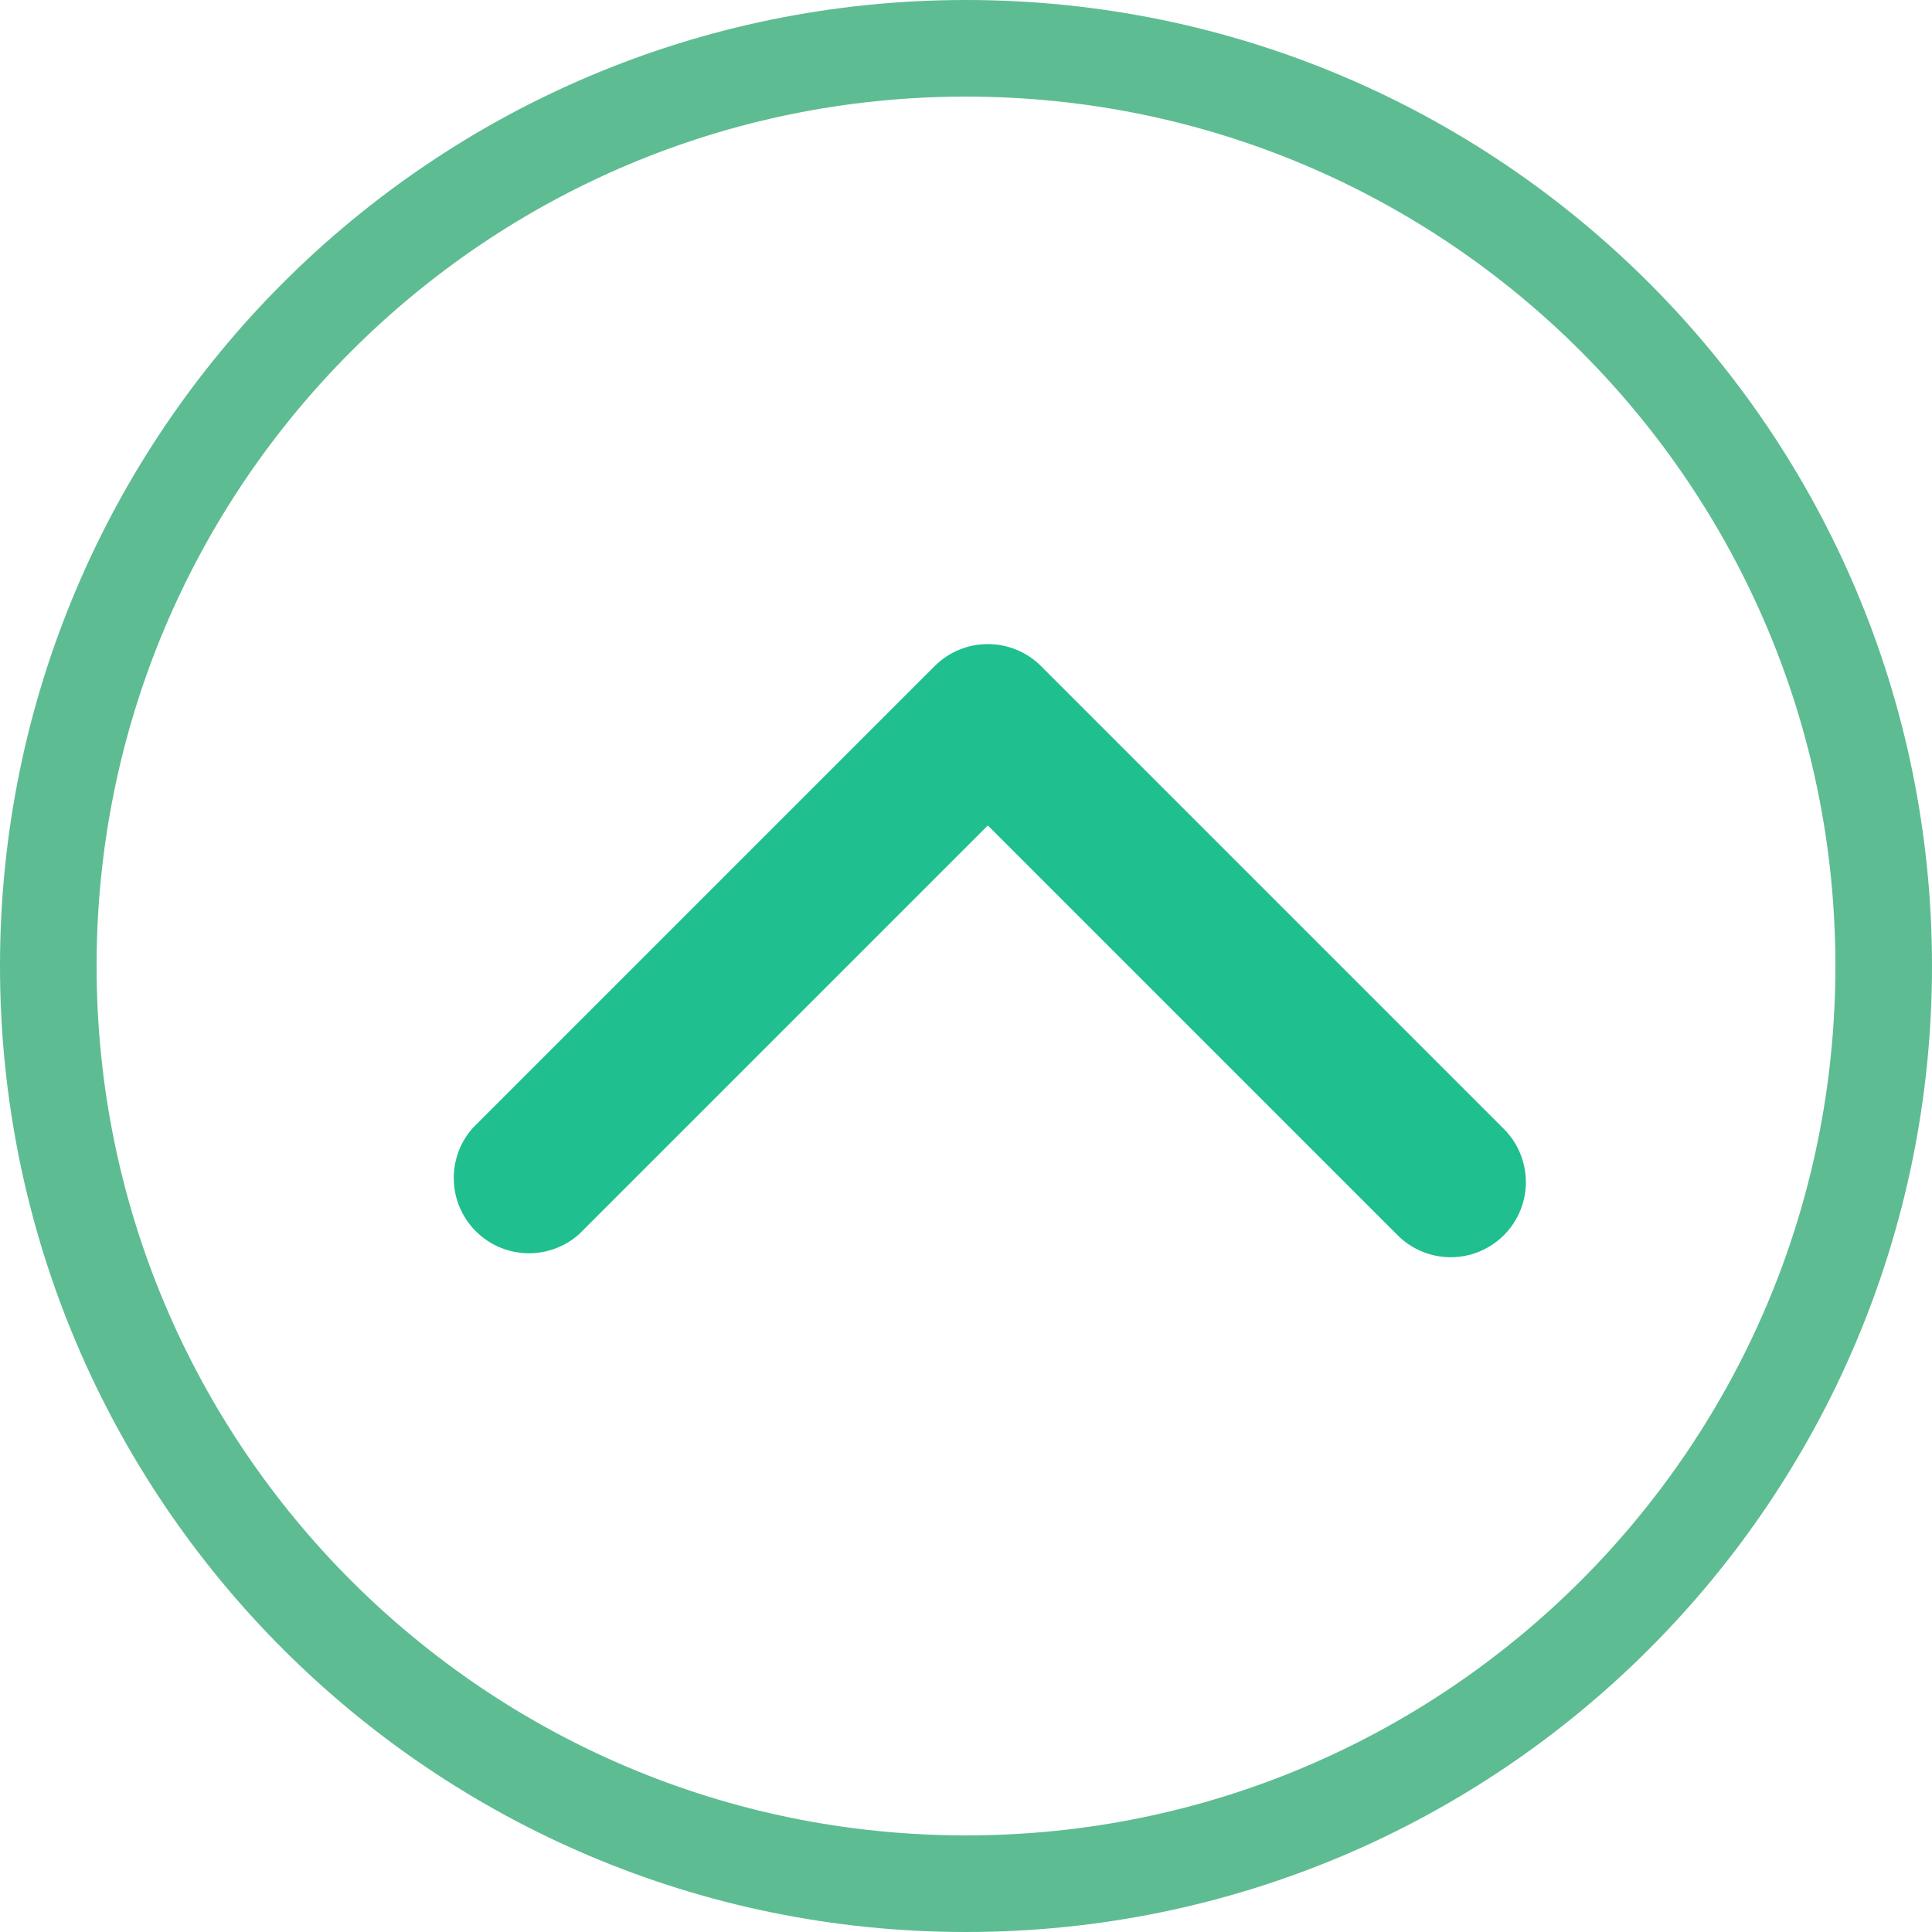
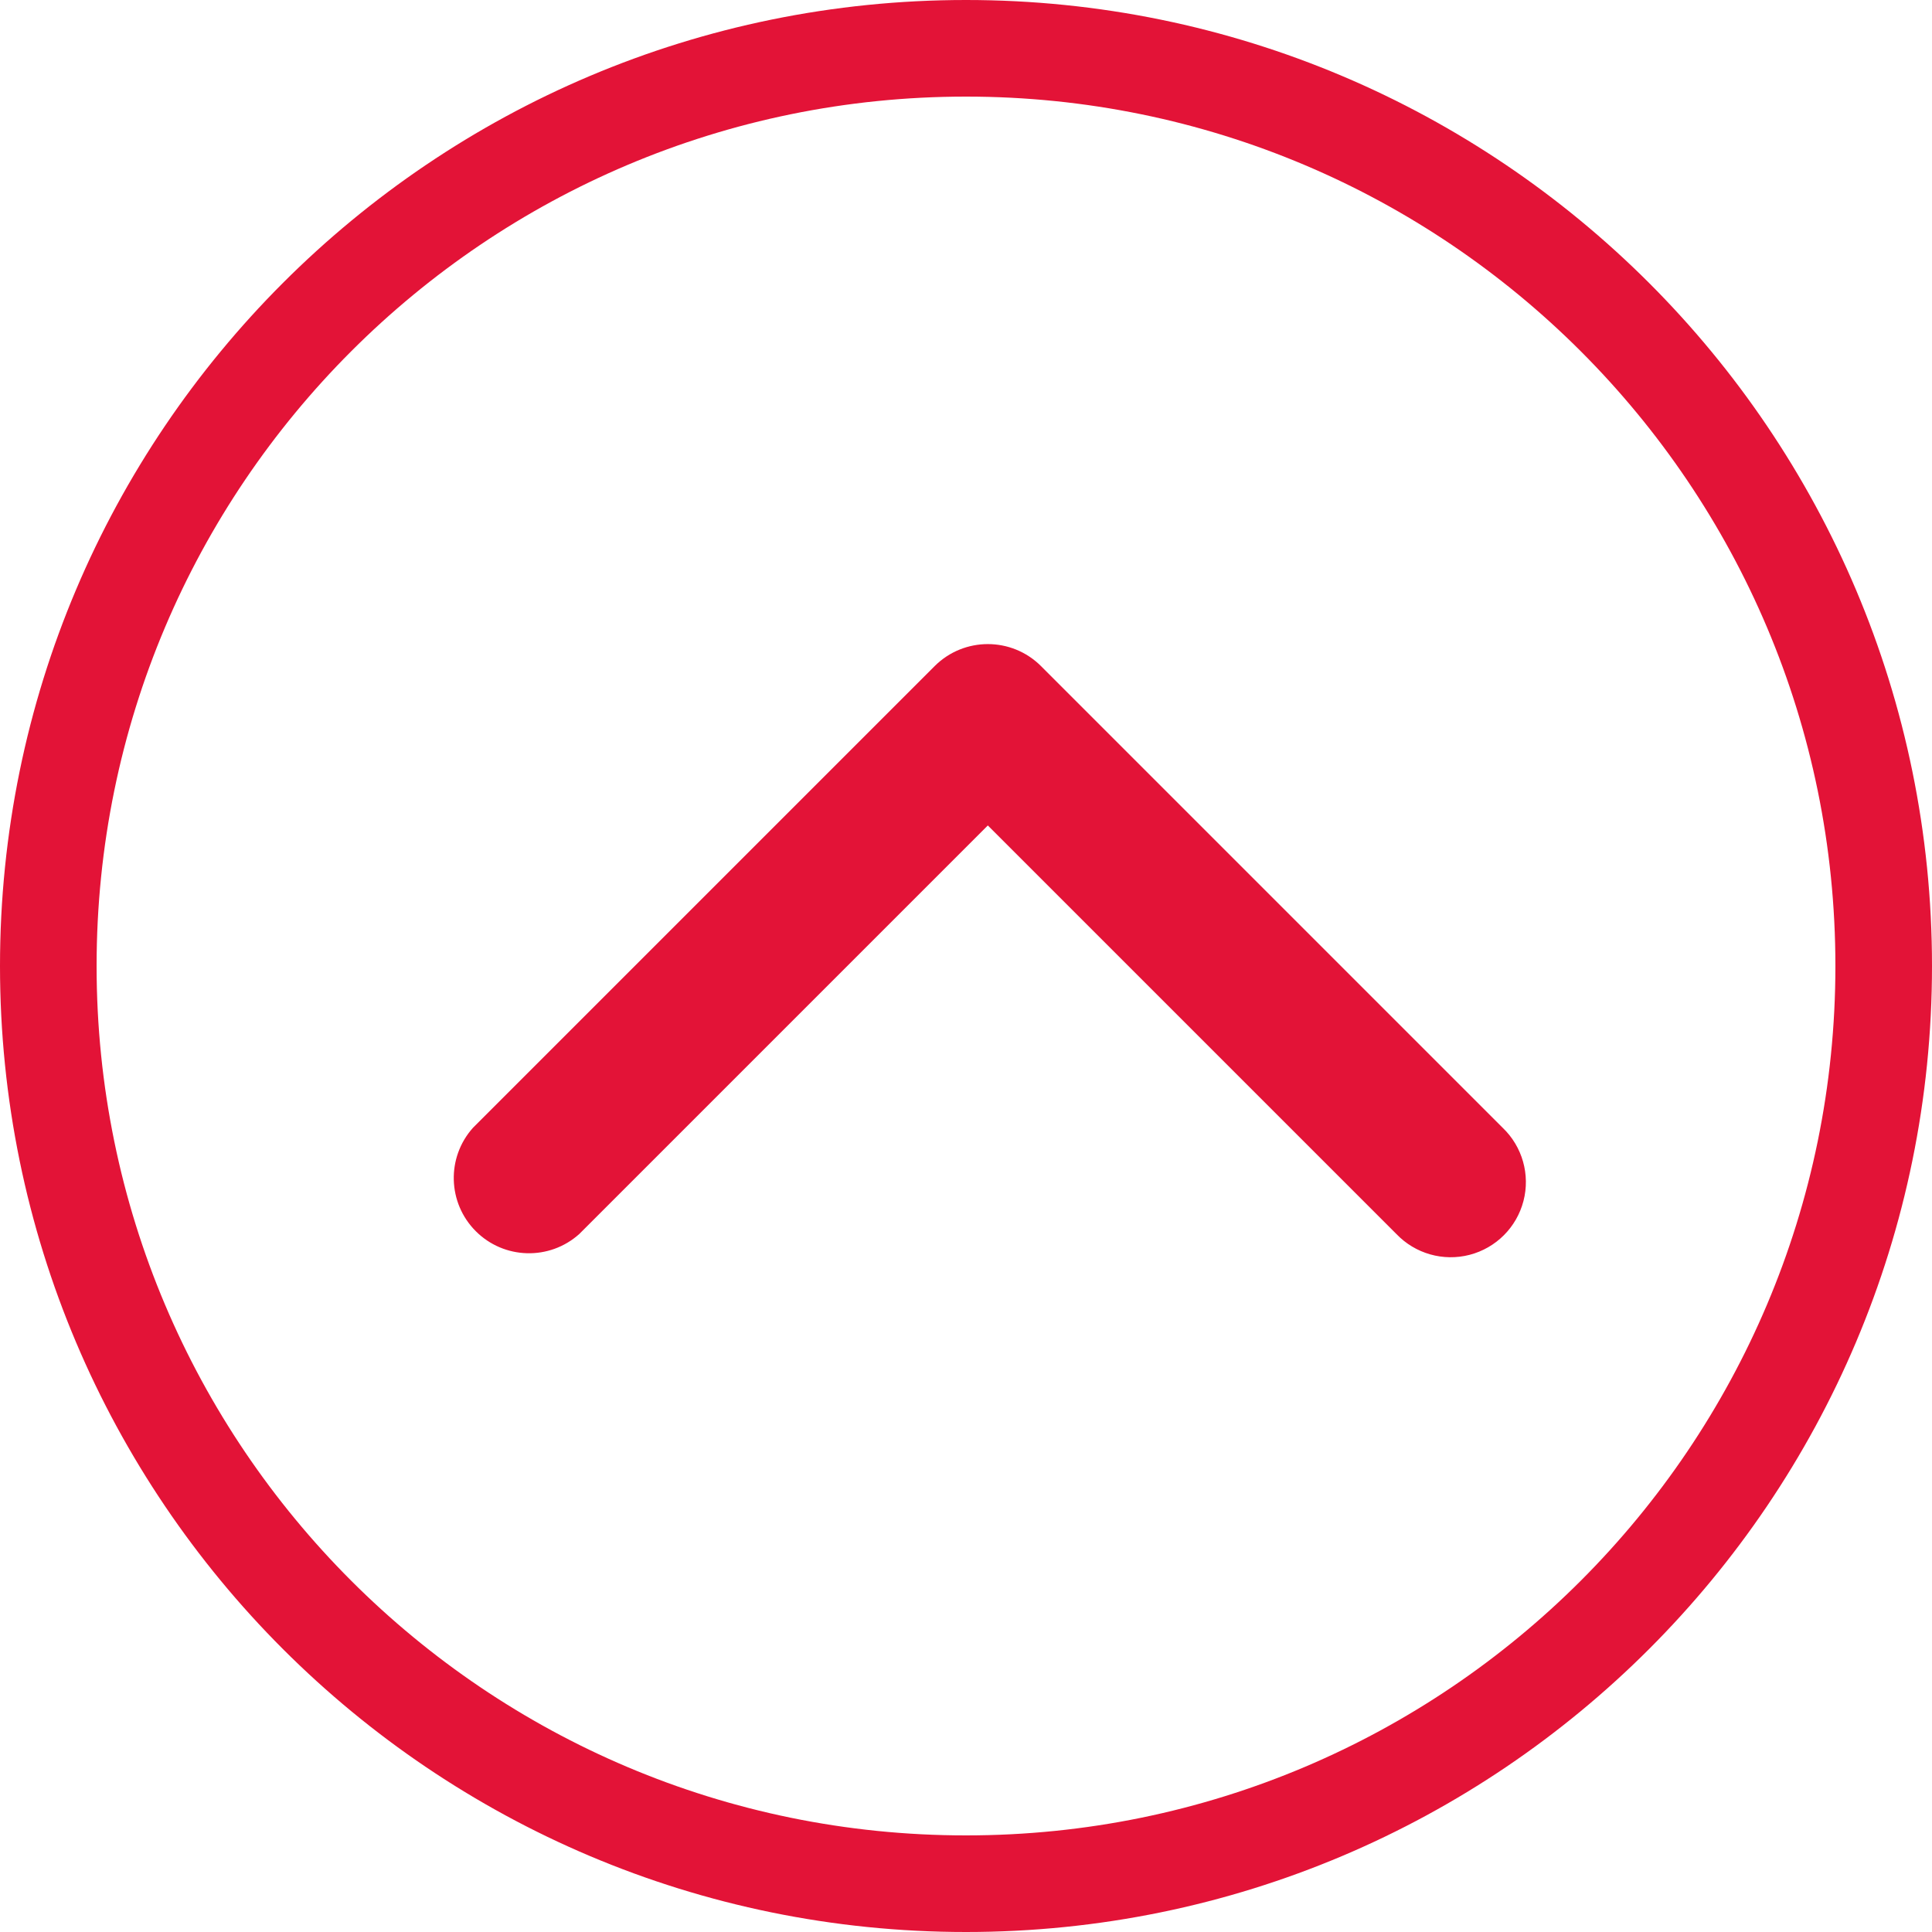
<svg xmlns="http://www.w3.org/2000/svg" viewBox="0 0 20 20">
  <defs>
    <style>
      .cls-1, .cls-4 {
        fill: none;
      }

      .cls-1 {
-         stroke: #5ebc92;
+         stroke: #E31337;
      }

      .cls-2 {
-         fill: #1fbf8f;
+         fill: #E31337;
      }

      .cls-3 {
        stroke: none;
      }
    </style>
  </defs>
  <g id="icon_witness-vote_default" transform="translate(9315 7099)">
    <g id="Ellipse_21" data-name="Ellipse 21" class="cls-1" transform="translate(-9315 -7099)">
      <circle class="cls-3" cx="10" cy="10" r="10" />
      <circle class="cls-4" cx="10" cy="10" r="9.5" />
    </g>
    <g id="navigate-up-arrow" transform="translate(-9310.333 -7092.333)">
      <path id="Path_137" data-name="Path 137" class="cls-2" d="M6.11,97.369l4.78,4.78a.778.778,0,1,1-1.1,1.1l-4.23-4.23-4.23,4.23a.779.779,0,0,1-1.1-1.1l4.78-4.78a.779.779,0,0,1,1.1,0Z" transform="translate(-0.001 -97.141)" />
    </g>
  </g>
</svg>
